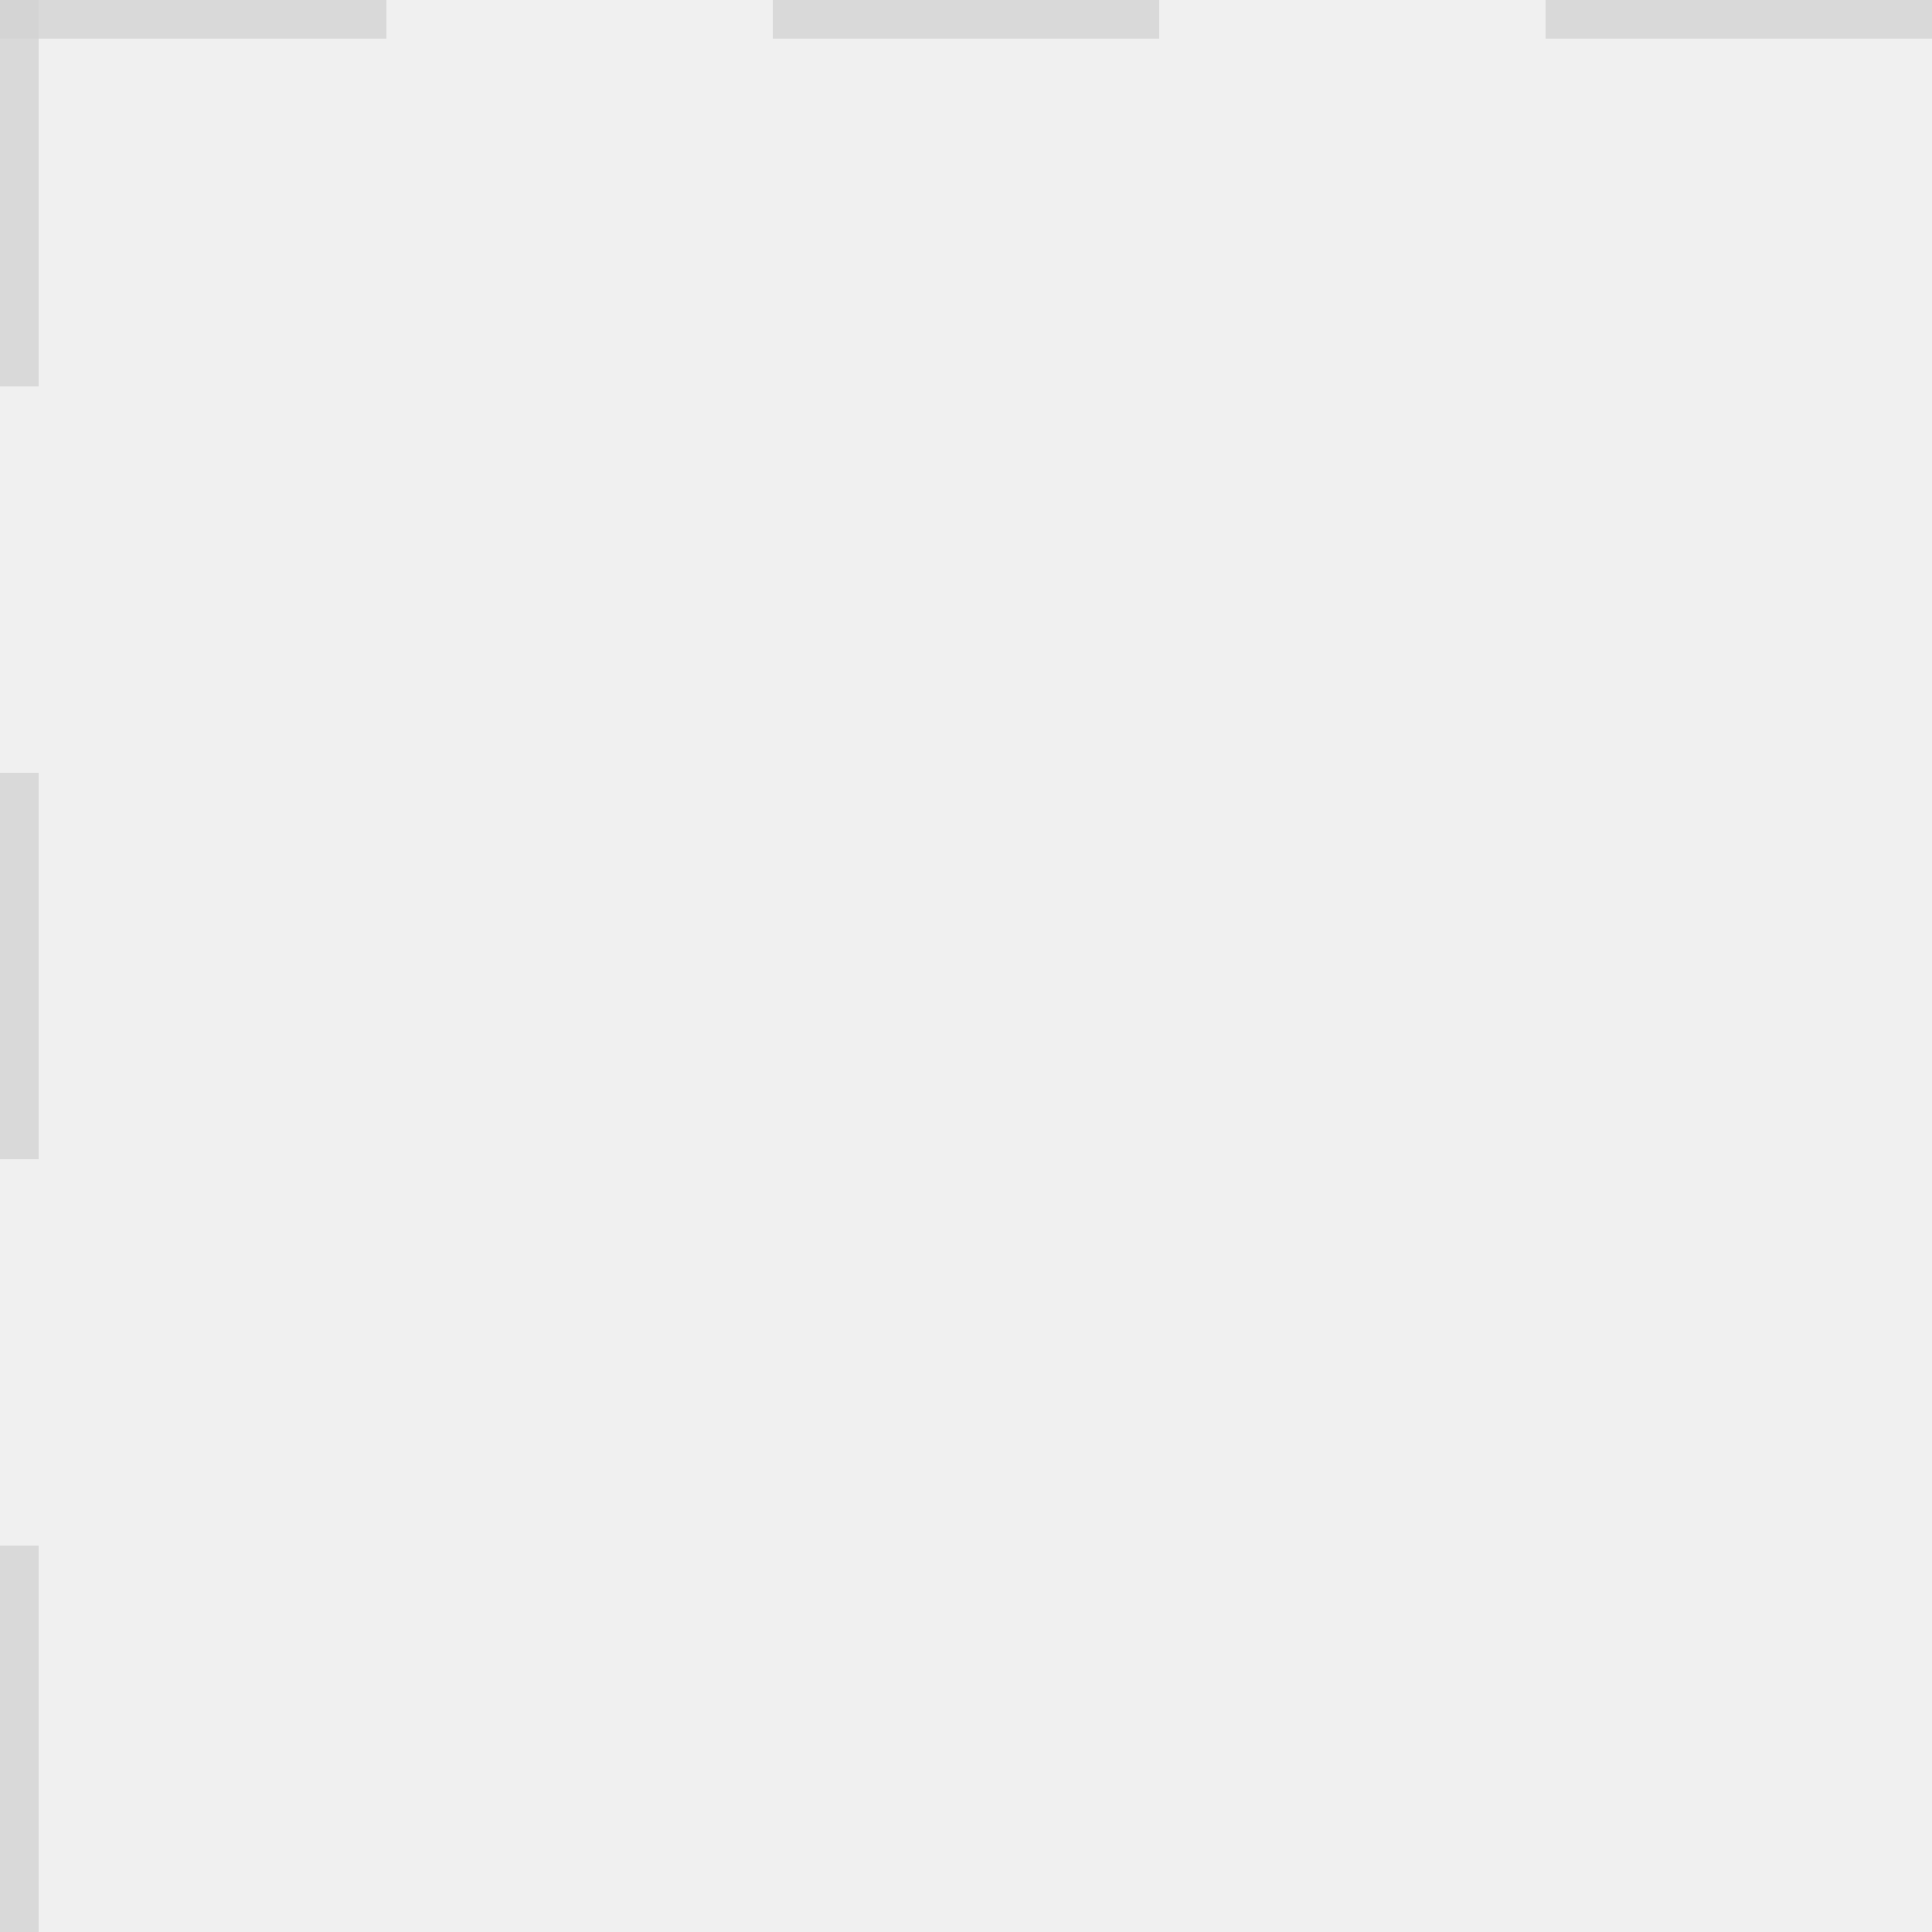
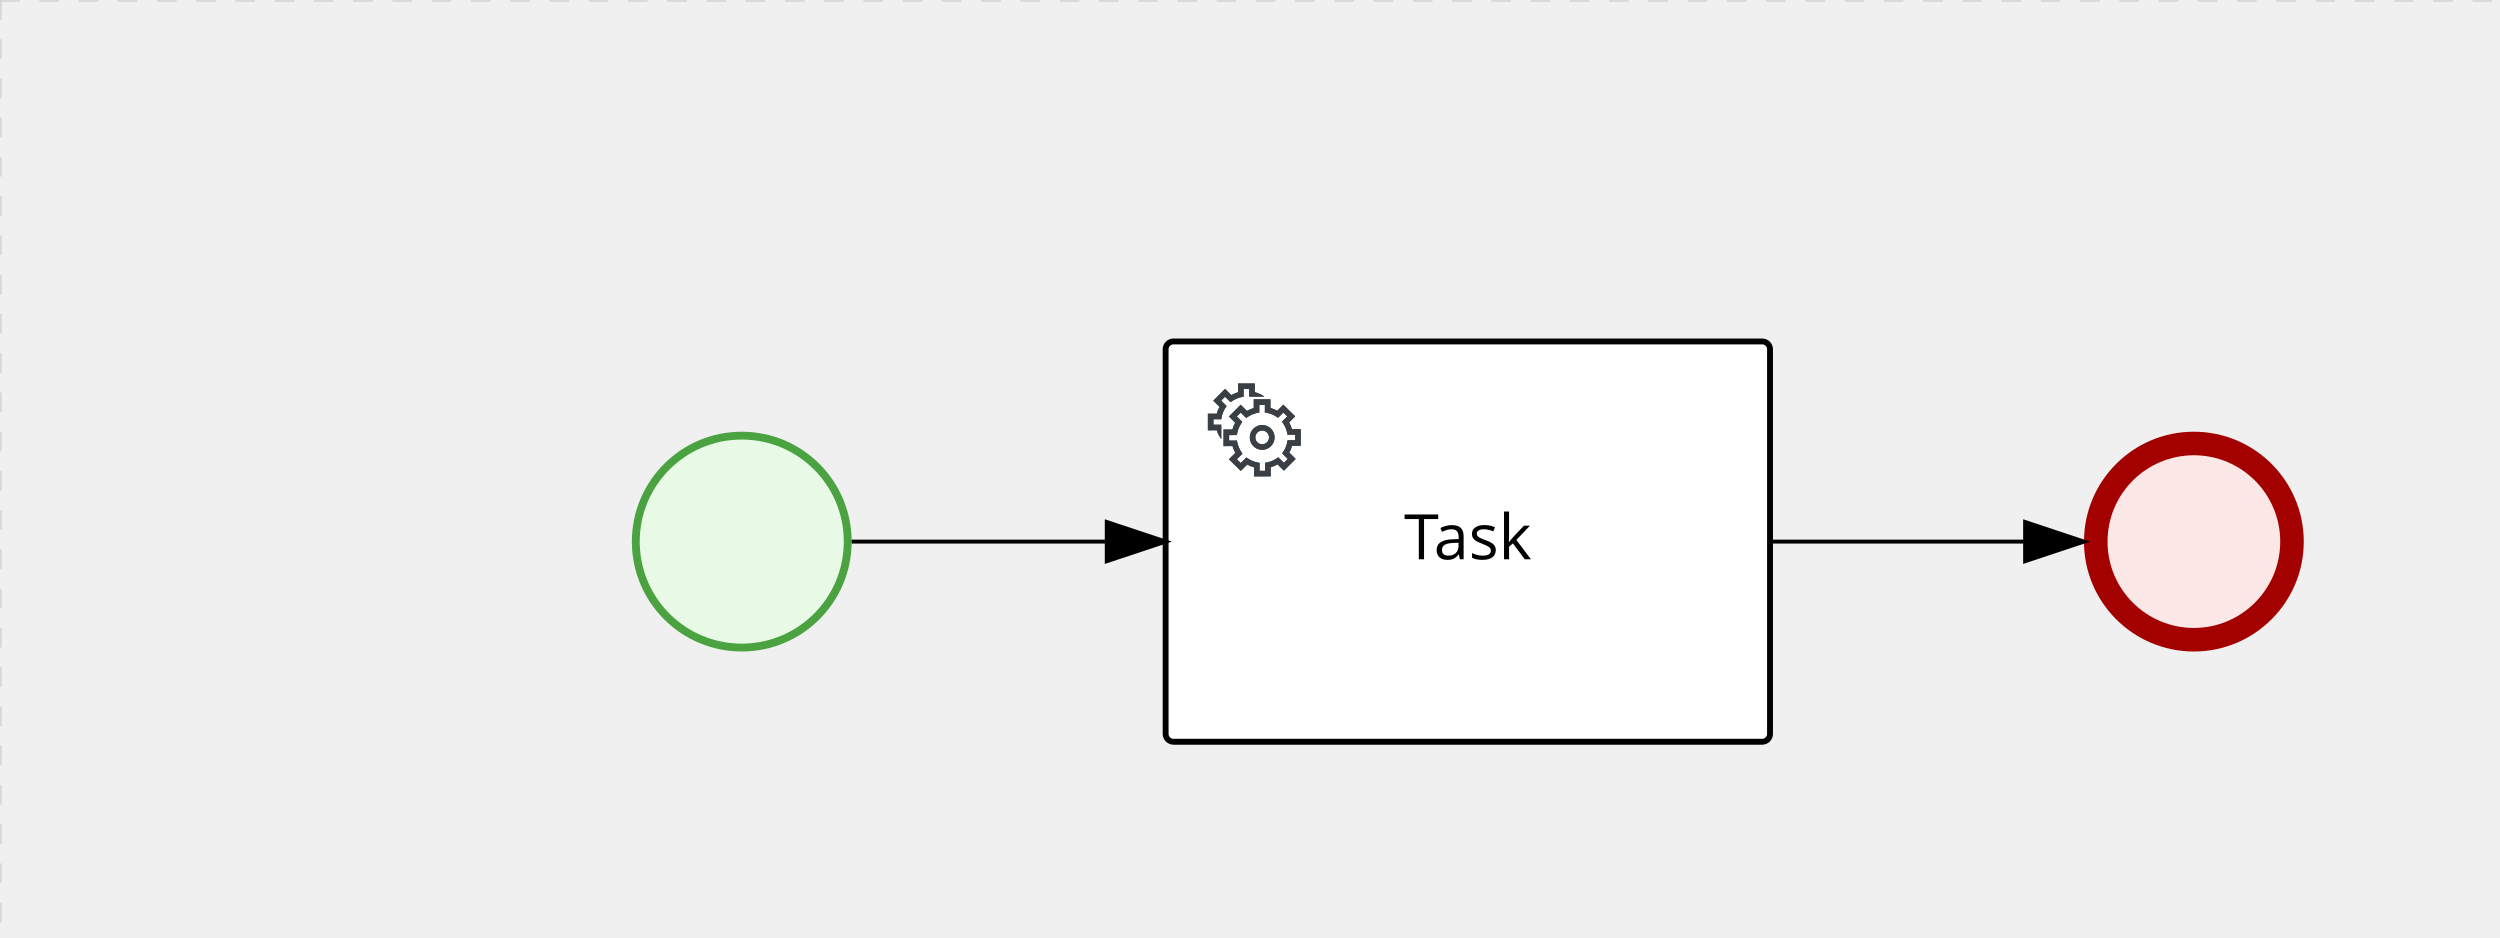
- <svg xmlns="http://www.w3.org/2000/svg" version="1.1" width="25" height="25" viewBox="0 0 25 25">
+ <svg xmlns="http://www.w3.org/2000/svg" version="1.1" width="637" height="239" viewBox="0 0 637 239">
  <defs />
  <g transform="matrix(1,0,0,1,0,0)">
    <g>
      <g>
        <g>
          <path fill="none" stroke="#d3d3d3" paint-order="fill stroke markers" d=" M 0 0 L 1200 0" stroke-miterlimit="10" stroke-opacity="0.8" stroke-dasharray="5" />
        </g>
        <g>
          <path fill="none" stroke="#d3d3d3" paint-order="fill stroke markers" d=" M 0 0 L 0 800" stroke-miterlimit="10" stroke-opacity="0.8" stroke-dasharray="5" />
        </g>
      </g>
+       <g id="_48AD166D-01B6-4828-A71D-65890790F924" bpmn2nodeid="_48AD166D-01B6-4828-A71D-65890790F924" transform="matrix(1,0,0,1,161,110)">
+         <g>
+           <path fill="none" stroke="none" />
+         </g>
+         <g transform="matrix(0.125,0,0,0.125,0,0)">
+           <g transform="matrix(1,0,0,1,0,0)">
+             <path fill="#e8fae6" stroke="none" id="_48AD166D-01B6-4828-A71D-65890790F924?shapeType=BACKGROUND" paint-order="stroke fill markers" d=" M 0 0 M 444 224 C 444 263.9 434.2 300.8 414.4 334.5 C 394.7 368.2 368 394.9 334.4 414.5 C 300.8 434.1 263.9 444 224 444 C 184.1 444 147.2 434.2 113.5 414.4 C 79.8 394.7 53.1 368 33.5 334.4 C 13.9 300.8 4 263.9 4 224 C 4 184.1 13.8 147.2 33.6 113.5 C 53.4 79.8 80.1 53.1 113.6 33.5 C 147.1 13.9 184.1 4 224 4 C 263.9 4 300.8 13.8 334.5 33.6 C 368.2 53.4 394.9 80.1 414.5 113.6 C 434.1 147.1 444 184.1 444 224 Z" />
+           </g>
+           <g>
+             <g transform="matrix(1,0,0,1,0,0)">
+               <g transform="matrix(1,0,0,1,0,0)">
+                 <path fill="rgb(74,162,65)" stroke="none" id="_48AD166D-01B6-4828-A71D-65890790F924?shapeType=BORDER&amp;renderType=FILL" paint-order="stroke fill markers" d=" M 0 0 M 224 0 C 100.3 0 0 100.3 0 224 C 0 347.7 100.3 448 224 448 C 347.7 448 448 347.7 448 224 C 448 100.3 347.7 0 224 0 Z M 0 0 M 224 432 C 109.1 432 16 338.9 16 224 C 16 109.1 109.1 16 224 16 C 338.9 16 432 109.1 432 224 C 432 338.9 338.9 432 224 432 Z" />
+               </g>
+             </g>
+           </g>
+         </g>
+         <g transform="matrix(1,0,0,1,28,61)" />
+       </g>
+       <g transform="matrix(1,0,0,1,161,110)" />
+       <g id="_E1CCC735-EEC6-47B8-99AC-BA95B3C9F01D" bpmn2nodeid="_E1CCC735-EEC6-47B8-99AC-BA95B3C9F01D" transform="matrix(1,0,0,1,297,87)">
+         <g>
+           <path fill="none" stroke="none" />
+         </g>
+         <g transform="matrix(1,0,0,1,0,0)">
+           <path fill="#ffffff" stroke="none" id="_E1CCC735-EEC6-47B8-99AC-BA95B3C9F01D?shapeType=BACKGROUND" paint-order="stroke fill markers" d=" M 2 0 L 152 0 L 152 0 A 2 2 0 0 1 154 2 L 154 100 L 154 100 A 2 2 0 0 1 152 102 L 2 102 L 2 102 A 2 2 0 0 1 0 100 L 0 2 L 0 2 A 2 2 0 0 1 2 0 Z" />
+         </g>
+         <g transform="matrix(1,0,0,1,0,0)">
+           <path fill="none" stroke="rgb(0,0,0)" id="_E1CCC735-EEC6-47B8-99AC-BA95B3C9F01D?shapeType=BORDER&amp;renderType=STROKE" paint-order="fill stroke markers" d=" M 2 0 L 152 0 L 152 0 A 2 2 0 0 1 154 2 L 154 100 L 154 100 A 2 2 0 0 1 152 102 L 2 102 L 2 102 A 2 2 0 0 1 0 100 L 0 2 L 0 2 A 2 2 0 0 1 2 0 Z" stroke-miterlimit="10" stroke-width="1.5" stroke-dasharray="" />
+         </g>
+         <g>
+           <g transform="matrix(0.02,0,0,0.02,1.96,1.96)">
+             <g transform="matrix(1,0,0,1,0,0)">
+               <path fill="#393f44" stroke="none" id="_E1CCC735-EEC6-47B8-99AC-BA95B3C9F01Dundefined" paint-order="stroke fill markers" d=" M 0 0 M 825.746 438.174 C 825.7 475.172 825.756 512.172 825.852 549.17 C 794.298 558.097 765.465 570.554 738.236 585.814 L 658.654 507.189 L 509.848 656.857 L 589.424 735.469 C 574.052 763.02 562.049 792.299 553.672 822.711 L 440.947 822.916 L 440.947 1033.705 L 554.85 1033.295 C 565.266 1074.593 587.934 1111.72 610.512 1144.918 L 610.512 963.094 L 510.947 963.451 L 510.947 892.789 L 610.016 892.609 L 615.576 864.438 C 623.686 823.353 639.746 784.188 662.82 749.145 L 678.605 725.172 L 609.002 656.41 L 659.096 606.025 L 728.826 674.918 L 752.557 659.082 C 788.821 635.156 828.485 619.119 868.037 610.766 L 895.996 604.961 L 895.746 508.176 L 967.713 508.176 L 967.156 604.457 L 995.584 604.457 L 1155.99 604.457 C 1138.277 583.313 1064.87 555.799 1037.482 548.133 L 1038.117 438.176 C 959.717 438.174 898.252 438.18 825.746 438.174 Z M 0 0 M 1024.904 639.832 L 1025.191 750.824 C 993.637 759.751 964.804 772.207 937.574 787.469 L 857.99 708.844 L 709.184 858.512 L 788.762 937.123 C 773.389 964.676 761.385 993.954 753.008 1024.367 L 640.285 1024.57 L 640.285 1235.359 L 754.186 1234.951 C 763.151 1266.208 775.58 1294.751 790.811 1321.697 L 709.316 1402.873 L 859.781 1550.752 L 940.982 1469.928 C 968.797 1485.372 998.363 1497.364 1029.016 1505.709 L 1029.069 1620.422 C 1101.46 1621.056 1178.536 1620.729 1240.405 1620.723 L 1240.405 1504.652 C 1271.982 1495.748 1300.906 1483.201 1328.141 1467.947 L 1409.276 1547.943 L 1558.18 1398.463 L 1476.875 1318.34 C 1492.282 1290.714 1504.288 1261.386 1512.674 1230.941 L 1623.053 1230.26 L 1623.053 1019.674 L 1511.436 1020.354 C 1502.463 989.067 1490.214 960.717 1474.781 933.592 L 1551.903 856.273 L 1401.522 708.143 L 1324.5 785.428 C 1296.8 770.109 1267.354 758.145 1236.821 749.789 L 1237.453 639.832 L 1024.905 639.832 Z M 0 0 M 1095.084 709.832 L 1167.051 709.832 L 1166.496 806.115 L 1194.922 811.693 C 1236.194 819.792 1275.752 835.833 1310.937 858.766 L 1334.762 874.295 L 1401.978 806.85 L 1452.596 856.711 L 1385.285 924.193 L 1401.48 948.1 C 1425.245 983.972 1441.009 1022.75 1449.908 1062.68 L 1455.764 1090.691 L 1553.045 1090.1 L 1553.045 1160.689 L 1456.307 1161.285 L 1450.75 1189.297 C 1442.59 1230.428 1426.565 1269.591 1403.451 1304.695 L 1387.648 1328.701 L 1458.906 1398.924 L 1408.82 1449.203 L 1337.555 1378.938 L 1313.865 1394.676 C 1277.59 1418.382 1238.241 1434.799 1198.541 1442.887 L 1170.396 1448.508 L 1170.396 1550.723 C 1151.155 1550.77 1130.166 1550.74 1099.027 1550.696 L 1098.982 1449.247 L 1070.711 1443.725 C 1029.381 1435.654 989.888 1419.688 954.764 1396.659 L 931.01 1381.084 L 859.469 1452.295 L 808.844 1402.538 L 880.484 1331.176 L 864.137 1307.172 C 840.35 1271.378 824.614 1232.56 815.699 1192.676 L 809.85 1164.75 L 710.285 1165.106 L 710.285 1094.446 L 809.353 1094.264 L 814.914 1066.096 C 823.024 1025.011 839.084 985.844 862.158 950.801 L 877.943 926.827 L 808.338 858.065 L 858.432 807.68 L 928.164 876.573 L 951.894 860.739 C 988.204 836.969 1026.735 821.197 1067.375 812.424 L 1095.336 806.62 L 1095.084 709.832 Z M 0 0 M 1132.25 967.035 C 1045.603 967.035 974.611 1038.029 974.611 1124.676 C 974.611 1211.323 1045.603 1282.312 1132.25 1282.312 C 1218.897 1282.312 1289.889 1211.323 1289.889 1124.676 C 1289.889 1038.029 1218.897 967.035 1132.25 967.035 Z M 0 0 M 1132.25 1037.035 C 1181.066 1037.035 1219.889 1075.86 1219.889 1124.676 C 1219.889 1173.492 1181.066 1212.312 1132.25 1212.312 C 1083.434 1212.312 1044.613 1173.492 1044.613 1124.676 C 1044.613 1075.86 1083.434 1037.035 1132.25 1037.035 Z" />
+             </g>
+             <g transform="matrix(1,0,0,1,0,0)">
+               <path fill="none" stroke="black" id="_E1CCC735-EEC6-47B8-99AC-BA95B3C9F01Dundefined" paint-order="fill stroke markers" d=" M 0 0 M 825.746 438.174 C 825.7 475.172 825.756 512.172 825.852 549.17 C 794.298 558.097 765.465 570.554 738.236 585.814 L 658.654 507.189 L 509.848 656.857 L 589.424 735.469 C 574.052 763.02 562.049 792.299 553.672 822.711 L 440.947 822.916 L 440.947 1033.705 L 554.85 1033.295 C 565.266 1074.593 587.934 1111.72 610.512 1144.918 L 610.512 963.094 L 510.947 963.451 L 510.947 892.789 L 610.016 892.609 L 615.576 864.438 C 623.686 823.353 639.746 784.188 662.82 749.145 L 678.605 725.172 L 609.002 656.41 L 659.096 606.025 L 728.826 674.918 L 752.557 659.082 C 788.821 635.156 828.485 619.119 868.037 610.766 L 895.996 604.961 L 895.746 508.176 L 967.713 508.176 L 967.156 604.457 L 995.584 604.457 L 1155.99 604.457 C 1138.277 583.313 1064.87 555.799 1037.482 548.133 L 1038.117 438.176 C 959.717 438.174 898.252 438.18 825.746 438.174 Z M 0 0 M 1024.904 639.832 L 1025.191 750.824 C 993.637 759.751 964.804 772.207 937.574 787.469 L 857.99 708.844 L 709.184 858.512 L 788.762 937.123 C 773.389 964.676 761.385 993.954 753.008 1024.367 L 640.285 1024.57 L 640.285 1235.359 L 754.186 1234.951 C 763.151 1266.208 775.58 1294.751 790.811 1321.697 L 709.316 1402.873 L 859.781 1550.752 L 940.982 1469.928 C 968.797 1485.372 998.363 1497.364 1029.016 1505.709 L 1029.069 1620.422 C 1101.46 1621.056 1178.536 1620.729 1240.405 1620.723 L 1240.405 1504.652 C 1271.982 1495.748 1300.906 1483.201 1328.141 1467.947 L 1409.276 1547.943 L 1558.18 1398.463 L 1476.875 1318.34 C 1492.282 1290.714 1504.288 1261.386 1512.674 1230.941 L 1623.053 1230.26 L 1623.053 1019.674 L 1511.436 1020.354 C 1502.463 989.067 1490.214 960.717 1474.781 933.592 L 1551.903 856.273 L 1401.522 708.143 L 1324.5 785.428 C 1296.8 770.109 1267.354 758.145 1236.821 749.789 L 1237.453 639.832 L 1024.905 639.832 Z M 0 0 M 1095.084 709.832 L 1167.051 709.832 L 1166.496 806.115 L 1194.922 811.693 C 1236.194 819.792 1275.752 835.833 1310.937 858.766 L 1334.762 874.295 L 1401.978 806.85 L 1452.596 856.711 L 1385.285 924.193 L 1401.48 948.1 C 1425.245 983.972 1441.009 1022.75 1449.908 1062.68 L 1455.764 1090.691 L 1553.045 1090.1 L 1553.045 1160.689 L 1456.307 1161.285 L 1450.75 1189.297 C 1442.59 1230.428 1426.565 1269.591 1403.451 1304.695 L 1387.648 1328.701 L 1458.906 1398.924 L 1408.82 1449.203 L 1337.555 1378.938 L 1313.865 1394.676 C 1277.59 1418.382 1238.241 1434.799 1198.541 1442.887 L 1170.396 1448.508 L 1170.396 1550.723 C 1151.155 1550.77 1130.166 1550.74 1099.027 1550.696 L 1098.982 1449.247 L 1070.711 1443.725 C 1029.381 1435.654 989.888 1419.688 954.764 1396.659 L 931.01 1381.084 L 859.469 1452.295 L 808.844 1402.538 L 880.484 1331.176 L 864.137 1307.172 C 840.35 1271.378 824.614 1232.56 815.699 1192.676 L 809.85 1164.75 L 710.285 1165.106 L 710.285 1094.446 L 809.353 1094.264 L 814.914 1066.096 C 823.024 1025.011 839.084 985.844 862.158 950.801 L 877.943 926.827 L 808.338 858.065 L 858.432 807.68 L 928.164 876.573 L 951.894 860.739 C 988.204 836.969 1026.735 821.197 1067.375 812.424 L 1095.336 806.62 L 1095.084 709.832 Z M 0 0 M 1132.25 967.035 C 1045.603 967.035 974.611 1038.029 974.611 1124.676 C 974.611 1211.323 1045.603 1282.312 1132.25 1282.312 C 1218.897 1282.312 1289.889 1211.323 1289.889 1124.676 C 1289.889 1038.029 1218.897 967.035 1132.25 967.035 Z M 0 0 M 1132.25 1037.035 C 1181.066 1037.035 1219.889 1075.86 1219.889 1124.676 C 1219.889 1173.492 1181.066 1212.312 1132.25 1212.312 C 1083.434 1212.312 1044.613 1173.492 1044.613 1124.676 C 1044.613 1075.86 1083.434 1037.035 1132.25 1037.035 Z" stroke-miterlimit="10" stroke-dasharray="" />
+             </g>
+             <g transform="matrix(1,0,0,1,0,0)">
+               <path fill="#393f44" stroke="none" id="_E1CCC735-EEC6-47B8-99AC-BA95B3C9F01Dundefined" paint-order="stroke fill markers" d=" M 0 0 M 825.746 438.174 C 825.7 475.172 825.756 512.172 825.852 549.17 C 794.298 558.097 765.465 570.554 738.236 585.814 L 658.654 507.189 L 509.848 656.857 L 589.424 735.469 C 574.052 763.02 562.049 792.299 553.672 822.711 L 440.947 822.916 L 440.947 1033.705 L 554.85 1033.295 C 565.266 1074.593 587.934 1111.72 610.512 1144.918 L 610.512 963.094 L 510.947 963.451 L 510.947 892.789 L 610.016 892.609 L 615.576 864.438 C 623.686 823.353 639.746 784.188 662.82 749.145 L 678.605 725.172 L 609.002 656.41 L 659.096 606.025 L 728.826 674.918 L 752.557 659.082 C 788.821 635.156 828.485 619.119 868.037 610.766 L 895.996 604.961 L 895.746 508.176 L 967.713 508.176 L 967.156 604.457 L 995.584 604.457 L 1155.99 604.457 C 1138.277 583.313 1064.87 555.799 1037.482 548.133 L 1038.117 438.176 C 959.717 438.174 898.252 438.18 825.746 438.174 Z M 0 0 M 1024.904 639.832 L 1025.191 750.824 C 993.637 759.751 964.804 772.207 937.574 787.469 L 857.99 708.844 L 709.184 858.512 L 788.762 937.123 C 773.389 964.676 761.385 993.954 753.008 1024.367 L 640.285 1024.57 L 640.285 1235.359 L 754.186 1234.951 C 763.151 1266.208 775.58 1294.751 790.811 1321.697 L 709.316 1402.873 L 859.781 1550.752 L 940.982 1469.928 C 968.797 1485.372 998.363 1497.364 1029.016 1505.709 L 1029.069 1620.422 C 1101.46 1621.056 1178.536 1620.729 1240.405 1620.723 L 1240.405 1504.652 C 1271.982 1495.748 1300.906 1483.201 1328.141 1467.947 L 1409.276 1547.943 L 1558.18 1398.463 L 1476.875 1318.34 C 1492.282 1290.714 1504.288 1261.386 1512.674 1230.941 L 1623.053 1230.26 L 1623.053 1019.674 L 1511.436 1020.354 C 1502.463 989.067 1490.214 960.717 1474.781 933.592 L 1551.903 856.273 L 1401.522 708.143 L 1324.5 785.428 C 1296.8 770.109 1267.354 758.145 1236.821 749.789 L 1237.453 639.832 L 1024.905 639.832 Z M 0 0 M 1095.084 709.832 L 1167.051 709.832 L 1166.496 806.115 L 1194.922 811.693 C 1236.194 819.792 1275.752 835.833 1310.937 858.766 L 1334.762 874.295 L 1401.978 806.85 L 1452.596 856.711 L 1385.285 924.193 L 1401.48 948.1 C 1425.245 983.972 1441.009 1022.75 1449.908 1062.68 L 1455.764 1090.691 L 1553.045 1090.1 L 1553.045 1160.689 L 1456.307 1161.285 L 1450.75 1189.297 C 1442.59 1230.428 1426.565 1269.591 1403.451 1304.695 L 1387.648 1328.701 L 1458.906 1398.924 L 1408.82 1449.203 L 1337.555 1378.938 L 1313.865 1394.676 C 1277.59 1418.382 1238.241 1434.799 1198.541 1442.887 L 1170.396 1448.508 L 1170.396 1550.723 C 1151.155 1550.77 1130.166 1550.74 1099.027 1550.696 L 1098.982 1449.247 L 1070.711 1443.725 C 1029.381 1435.654 989.888 1419.688 954.764 1396.659 L 931.01 1381.084 L 859.469 1452.295 L 808.844 1402.538 L 880.484 1331.176 L 864.137 1307.172 C 840.35 1271.378 824.614 1232.56 815.699 1192.676 L 809.85 1164.75 L 710.285 1165.106 L 710.285 1094.446 L 809.353 1094.264 L 814.914 1066.096 C 823.024 1025.011 839.084 985.844 862.158 950.801 L 877.943 926.827 L 808.338 858.065 L 858.432 807.68 L 928.164 876.573 L 951.894 860.739 C 988.204 836.969 1026.735 821.197 1067.375 812.424 L 1095.336 806.62 L 1095.084 709.832 Z M 0 0 M 1132.25 967.035 C 1045.603 967.035 974.611 1038.029 974.611 1124.676 C 974.611 1211.323 1045.603 1282.312 1132.25 1282.312 C 1218.897 1282.312 1289.889 1211.323 1289.889 1124.676 C 1289.889 1038.029 1218.897 967.035 1132.25 967.035 Z M 0 0 M 1132.25 1037.035 C 1181.066 1037.035 1219.889 1075.86 1219.889 1124.676 C 1219.889 1173.492 1181.066 1212.312 1132.25 1212.312 C 1083.434 1212.312 1044.613 1173.492 1044.613 1124.676 C 1044.613 1075.86 1083.434 1037.035 1132.25 1037.035 Z" />
+             </g>
+           </g>
+         </g>
+         <g transform="matrix(1,0,0,1,60.75,43.5)">
+           <text fill="#000000" stroke="none" font-family="Open Sans" font-size="12pt" font-style="normal" font-weight="normal" text-decoration="normal" x="16.25" y="12" text-anchor="middle" dominant-baseline="alphabetic">Task</text>
+         </g>
+       </g>
+       <g id="_346C5B4F-AAC1-481C-B09D-BFD503B06A5D" bpmn2nodeid="_346C5B4F-AAC1-481C-B09D-BFD503B06A5D">
+         <g>
+           <path fill="none" stroke="#000000" paint-order="fill stroke markers" d=" M 217 138 L 282 138" stroke-miterlimit="10" stroke-dasharray="" />
+         </g>
+         <g transform="matrix(1,0,0,1,217,138)" />
+         <g transform="matrix(6.123233995736766e-17,1,-1,6.123233995736766e-17,297,133)">
+           <path fill="#000000" stroke="#000000" paint-order="fill stroke markers" d=" M 10 15 L 0 15 L 5 0 Z" stroke-miterlimit="10" stroke-dasharray="" />
+         </g>
+         <g transform="matrix(1,0,0,1,217,128)" />
+       </g>
+       <g transform="matrix(1,0,0,1,297,87)" />
+       <g id="_314F23A5-62E2-46FD-8424-659F67F53A7A" bpmn2nodeid="_314F23A5-62E2-46FD-8424-659F67F53A7A" transform="matrix(1,0,0,1,531,110)">
+         <g>
+           <path fill="none" stroke="none" />
+         </g>
+         <g transform="matrix(0.125,0,0,0.125,0,0)">
+           <g transform="matrix(1,0,0,1,0,0)">
+             <path fill="#fce7e7" stroke="none" id="_314F23A5-62E2-46FD-8424-659F67F53A7A?shapeType=BACKGROUND" paint-order="stroke fill markers" d=" M 0 0 M 444 224 C 444 263.9 434.2 300.8 414.4 334.5 C 394.7 368.2 368 394.9 334.4 414.5 C 300.8 434.1 263.9 444 224 444 C 184.1 444 147.2 434.2 113.5 414.4 C 79.8 394.7 53.1 368 33.5 334.4 C 13.9 300.8 4 263.9 4 224 C 4 184.1 13.8 147.2 33.6 113.5 C 53.4 79.8 80.1 53.1 113.6 33.5 C 147.1 13.9 184.1 4 224 4 C 263.9 4 300.8 13.8 334.5 33.6 C 368.2 53.4 394.9 80.1 414.5 113.6 C 434.1 147.1 444 184.1 444 224 Z" />
+           </g>
+           <g>
+             <g transform="matrix(1,0,0,1,0,0)">
+               <g transform="matrix(1,0,0,1,0,0)">
+                 <path fill="rgb(163,0,0)" stroke="none" id="_314F23A5-62E2-46FD-8424-659F67F53A7A?shapeType=BORDER&amp;renderType=FILL" paint-order="stroke fill markers" d=" M 0 0 M 224 0 C 100.3 0 0 100.3 0 224 C 0 347.7 100.3 448 224 448 C 347.7 448 448 347.7 448 224 C 448 100.3 347.7 0 224 0 Z M 0 0 M 224 400 C 126.8 400 48 321.2 48 224 C 48 126.8 126.8 48 224 48 C 321.2 48 400 126.8 400 224 C 400 321.2 321.2 400 224 400 Z" />
+               </g>
+             </g>
+           </g>
+         </g>
+         <g transform="matrix(1,0,0,1,28,61)" />
+       </g>
+       <g id="_ACB3BF1B-6EEE-49CA-BE81-F04FC66B5E8C" bpmn2nodeid="_ACB3BF1B-6EEE-49CA-BE81-F04FC66B5E8C">
+         <g>
+           <path fill="none" stroke="#000000" paint-order="fill stroke markers" d=" M 451 138 L 516 138" stroke-miterlimit="10" stroke-dasharray="" />
+         </g>
+         <g transform="matrix(1,0,0,1,451,138)" />
+         <g transform="matrix(6.123233995736766e-17,1,-1,6.123233995736766e-17,531,133)">
+           <path fill="#000000" stroke="#000000" paint-order="fill stroke markers" d=" M 10 15 L 0 15 L 5 0 Z" stroke-miterlimit="10" stroke-dasharray="" />
+         </g>
+         <g transform="matrix(1,0,0,1,451,128)" />
+       </g>
+       <g transform="matrix(1,0,0,1,531,110)" />
    </g>
  </g>
</svg>
